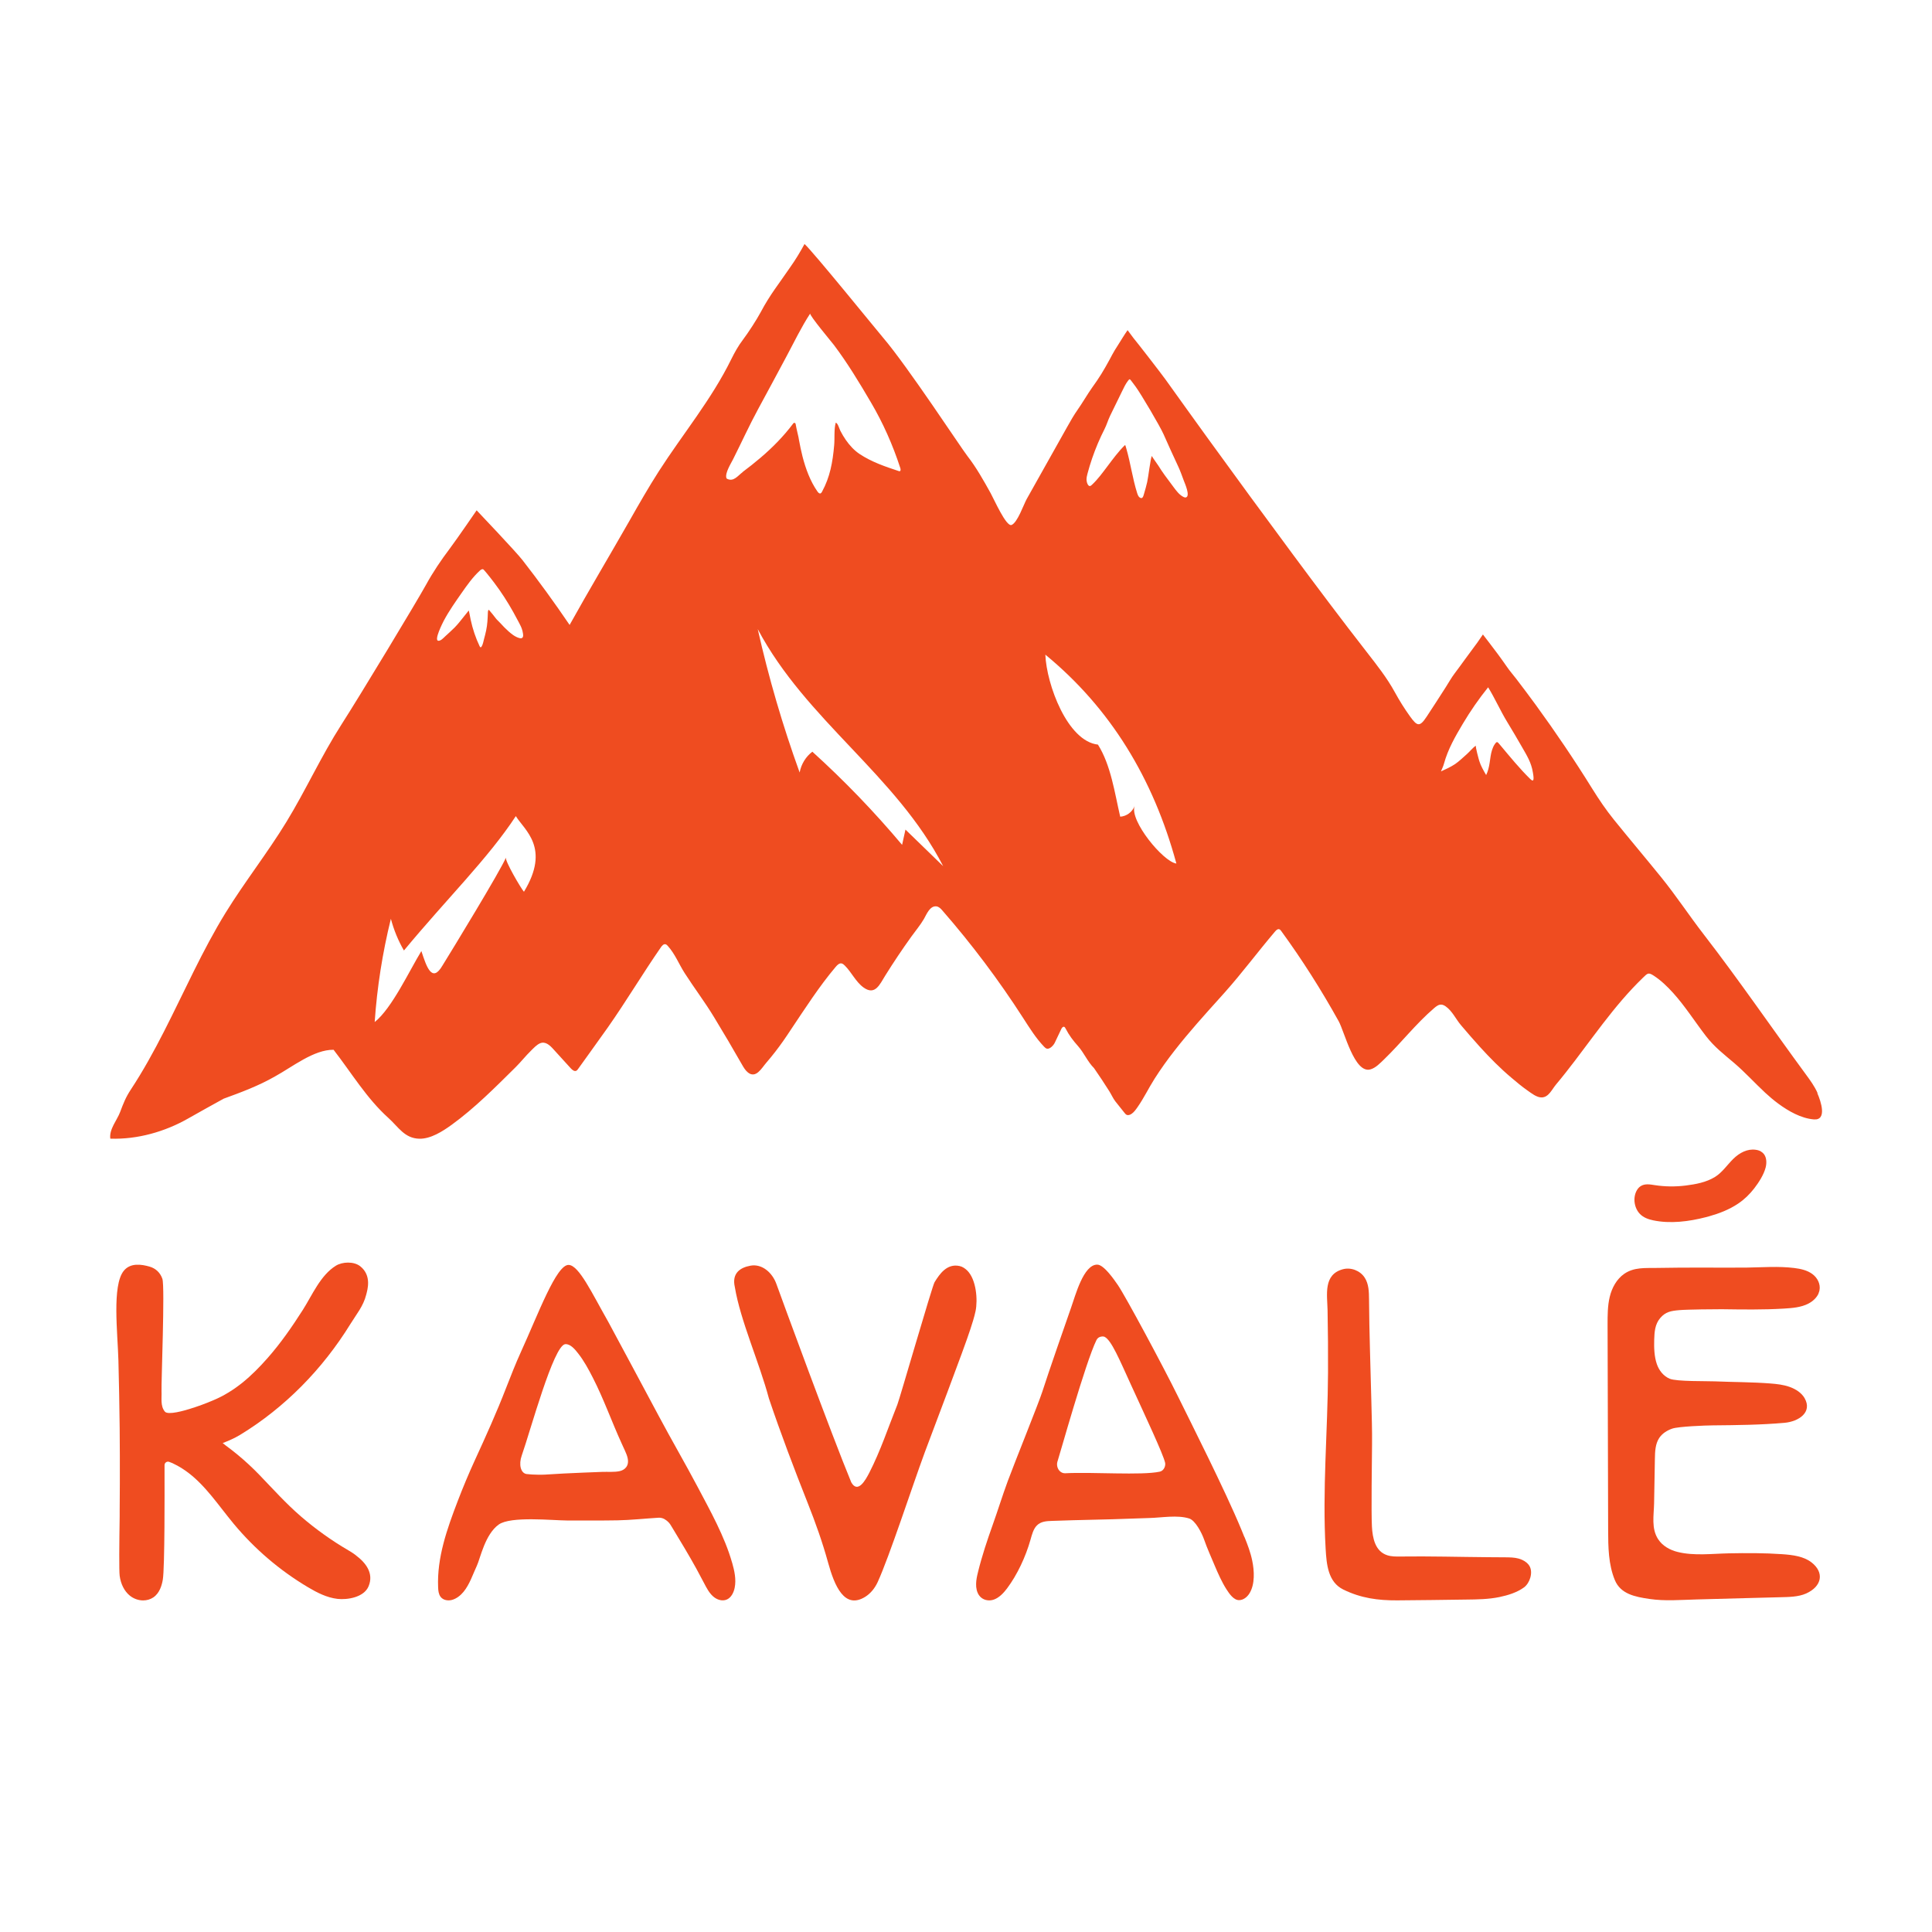
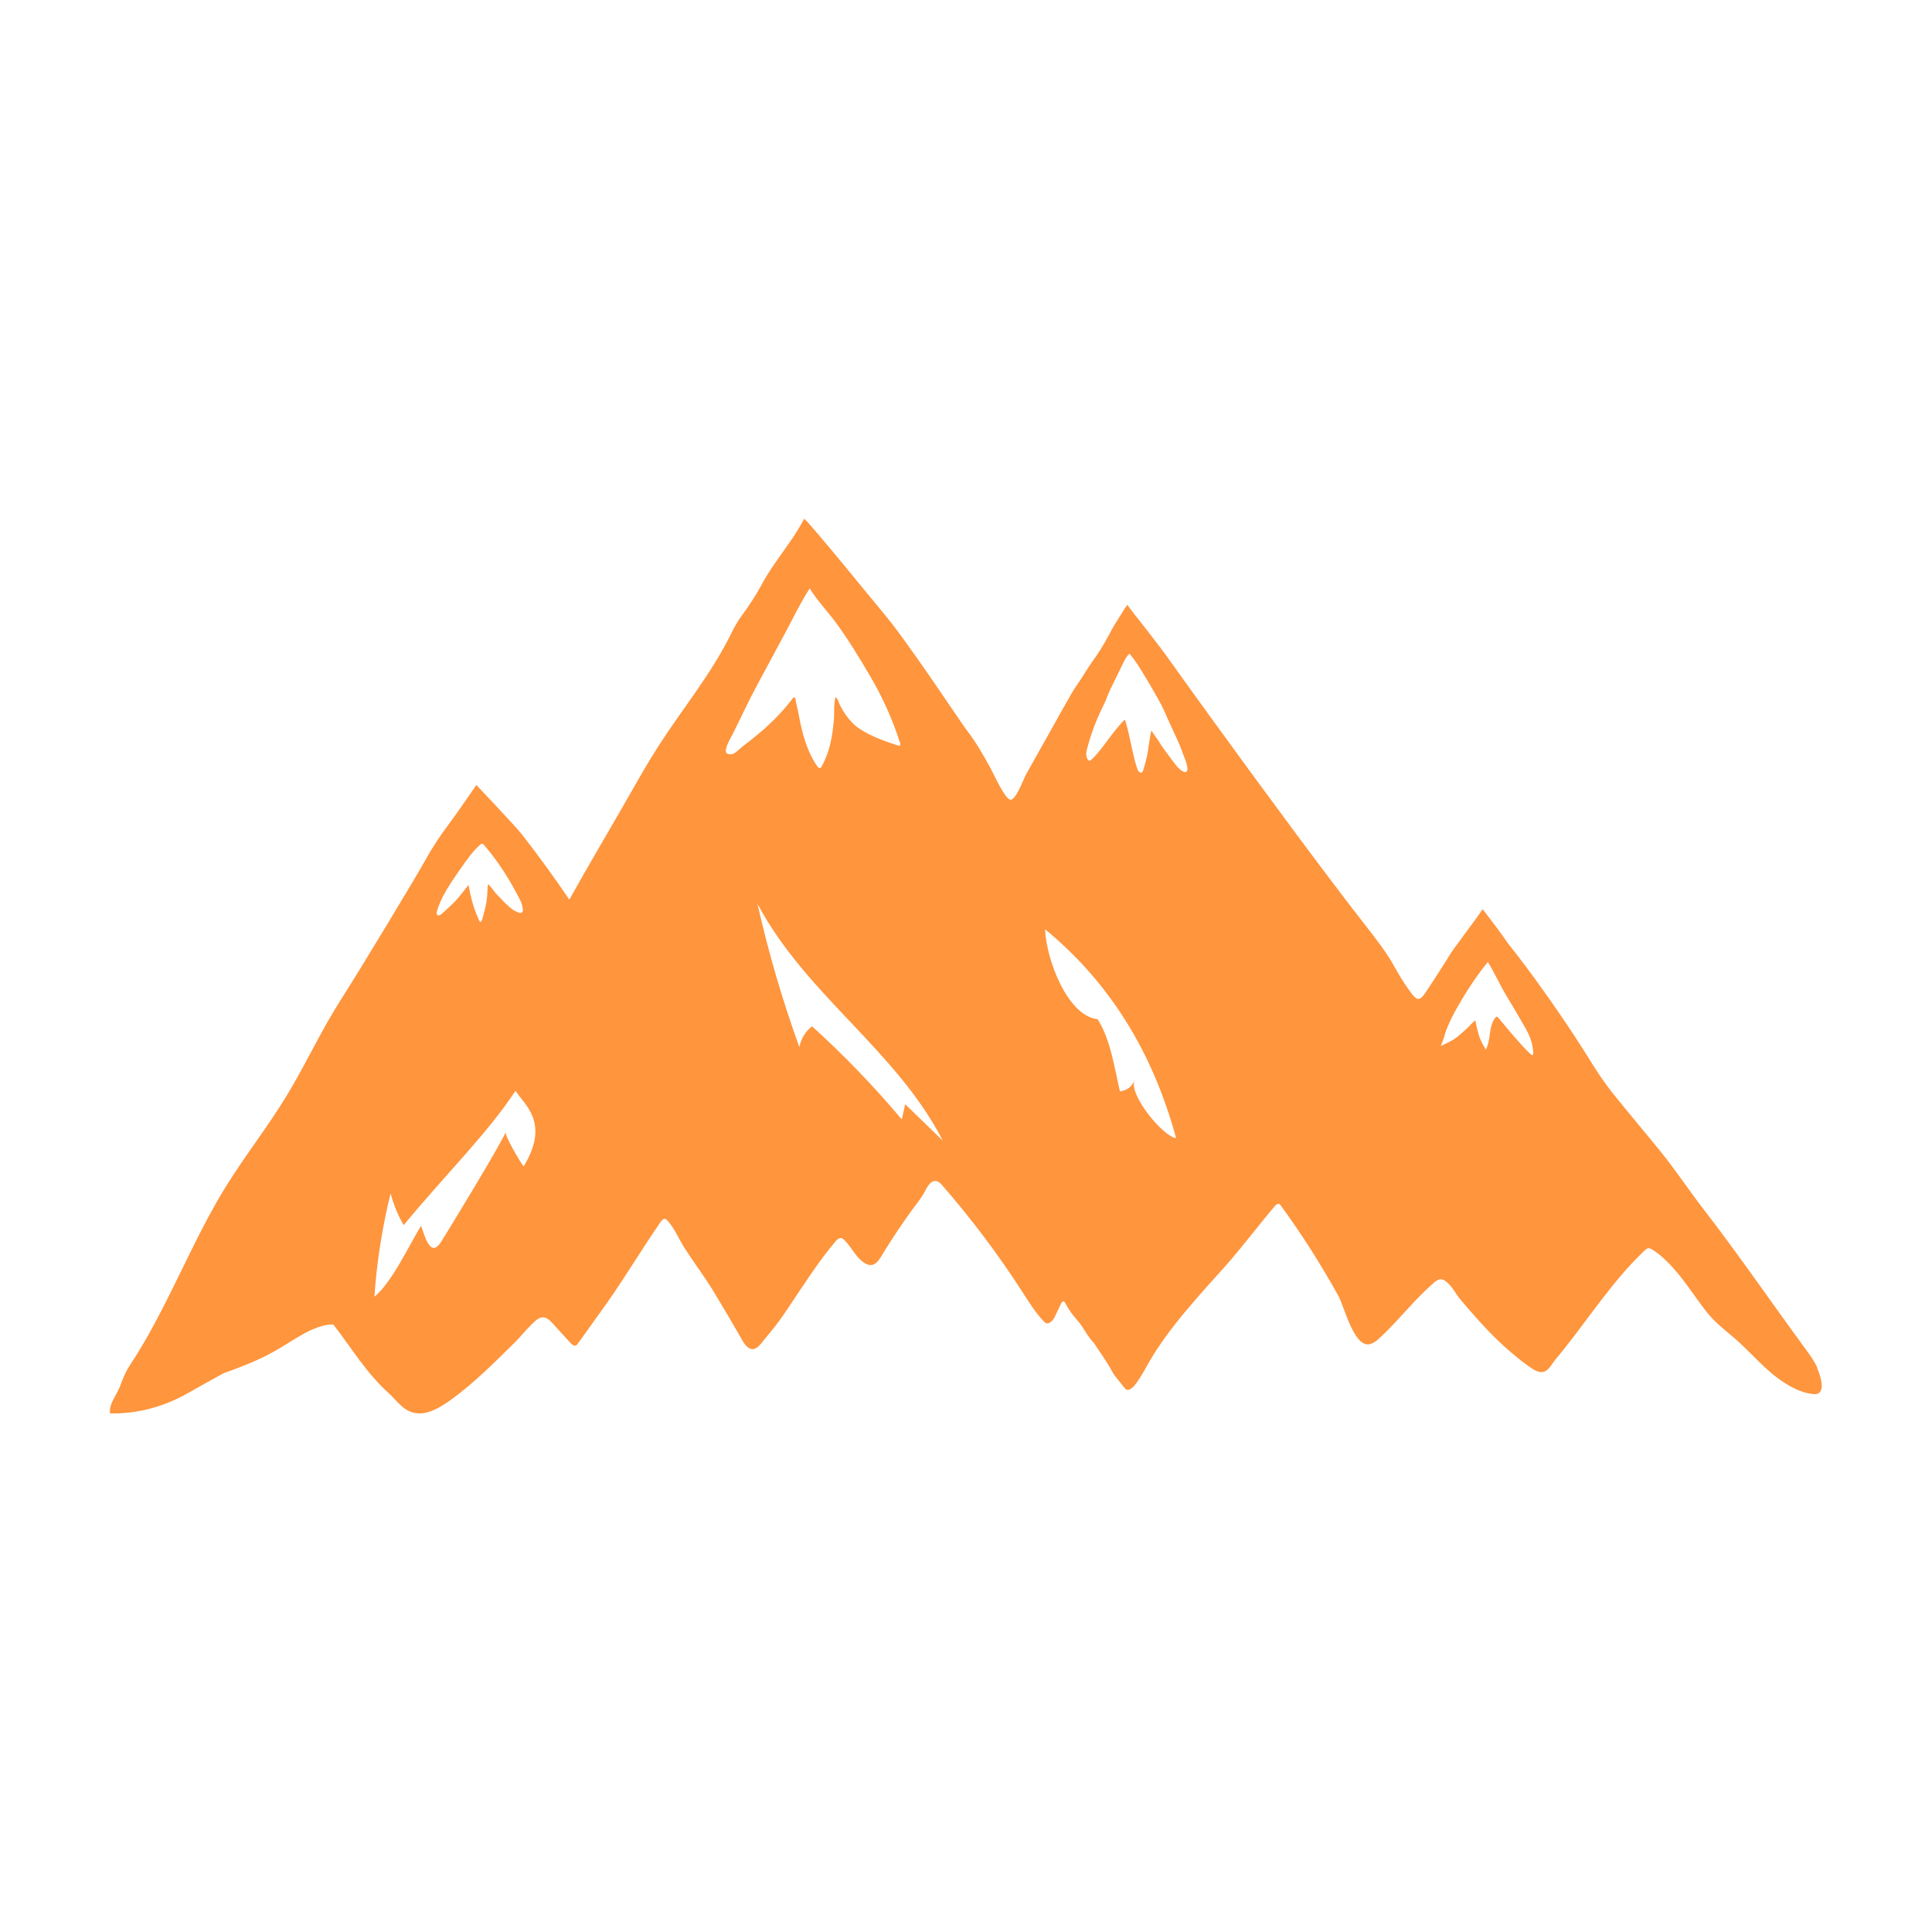
<svg xmlns="http://www.w3.org/2000/svg" id="Calque_1" data-name="Calque 1" viewBox="0 0 340.16 340.16">
  <defs>
    <style>
      .cls-1 {
-         fill: #ef4c20;
+         fill: #ff953d;
      }
    </style>
  </defs>
-   <path class="cls-1" d="M128.89,275.11c-1.29-4.56-3.85-9.13-6.03-13.26-2.21-4.18-4.66-8.38-6.88-12.55s-8.1-15.12-8.89-16.58c-2.85-5-5.13-9.92-6.95-10.01-2.17-.12-5.37,8.63-8.45,15.38-.87,1.91-1.79,4.24-2.56,6.22-1.68,4.35-3.6,8.6-5.54,12.82-1.08,2.36-2.08,4.75-3.01,7.18-1.86,4.86-3.67,9.94-3.44,15.19,.02,.57,.09,1.18,.42,1.63,.46,.62,1.31,.75,2.02,.56,.79-.22,1.48-.76,2.02-1.41,1.1-1.33,1.64-3.07,2.38-4.66,.58-1.24,1.41-5.47,3.83-7.2,2.12-1.51,9.42-.72,12.14-.71,2.92,0,5.85,.02,8.77-.03,2.28-.04,4.93-.32,7.21-.46,.85-.05,1.38,.45,1.63,.66,.38,.32,.6,.76,.87,1.2,1.3,2.14,2.97,4.91,4.18,7.12,.46,.84,.91,1.68,1.35,2.53,.44,.84,.88,1.7,1.57,2.32,.68,.62,1.67,.94,2.49,.55,.73-.35,1.16-1.2,1.33-2.04,.3-1.47-.04-3-.45-4.44Zm-18.49-17.03c-.03,.07-.07,.13-.11,.19-.27,.39-.71,.64-1.16,.74-.97,.22-2.11,.1-3.11,.14-1.11,.04-2.22,.08-3.34,.13-2.25,.09-4.5,.2-6.74,.35-.26,.02-2.06,.05-3.21-.1-1.06-.14-1.43-1.69-.87-3.26,1.51-4.27,5.61-19.47,7.67-19.61,.92-.06,1.74,.96,2.27,1.64,1.02,1.3,1.83,2.8,2.59,4.29,1.92,3.75,3.32,7.75,5.07,11.57,.19,.42,.39,.85,.58,1.27,.38,.84,.77,1.84,.36,2.66Z" />
-   <path class="cls-1" d="M171.76,230.85c-.23,1.1-.59,2.18-.91,3.17-1.06,3.34-6.87,18.54-8.03,21.69-2.25,6.11-6.22,18.32-8.29,22.84-.48,1.04-1.21,1.98-2.2,2.6-3.65,2.26-5.4-1.93-6.53-6.02-.98-3.56-2.21-7.02-3.56-10.42-2.46-6.21-4.76-12.27-6.86-18.49-1.7-6.38-5.02-13.69-6-19.61-.56-2.43,.92-3.44,2.77-3.77,2.02-.36,3.83,1.22,4.55,3.23,.9,2.51,9.73,26.6,13.18,34.92,1.16,2.04,2.5-.38,3.19-1.72,1.97-3.85,3.31-7.93,4.93-11.98,.4-1,6.13-20.86,6.54-21.53,.9-1.47,2.19-3.33,4.39-2.86,.53,.11,.99,.43,1.37,.8,1.59,1.58,1.88,5.14,1.46,7.16Z" />
-   <path class="cls-1" d="M219.1,270.59c.55,1.35,1.07,2.72,1.37,4.17,.38,1.81,.5,4.15-.46,5.74-.42,.7-1.1,1.22-1.83,1.23-.96,.02-1.73-1.11-2.25-1.92-.82-1.29-1.46-2.74-2.07-4.18-.62-1.49-1.31-2.99-1.84-4.52-.43-1.24-1.56-3.4-2.63-3.75-2.08-.67-4.88-.14-7.03-.09-2.17,.05-4.35,.17-6.52,.22-2.31,.05-4.62,.1-6.93,.17-1.24,.04-2.49,.08-3.73,.12-.92,.03-1.92,.09-2.62,.8-.62,.62-.87,1.61-1.13,2.53-.85,3-2.33,6.16-4.11,8.54-.64,.85-1.39,1.63-2.3,1.97s-2.03,.13-2.64-.74c-.39-.55-.54-1.3-.52-2.01,.01-.72,.17-1.42,.34-2.11,.68-2.77,1.63-5.62,2.58-8.28,.91-2.55,1.71-5.15,2.65-7.7,1.21-3.28,5.44-13.72,6.1-15.79,.92-2.9,4.34-12.76,5.08-14.84,.7-1.94,2.15-7.56,4.6-7.49,1.17,.03,2.96,2.66,3.6,3.58,1.34,1.95,8,14.35,10.63,19.7,2.01,4.09,8.33,16.59,11.12,23.37,.1,.24,.19,.47,.29,.71,.08,.19,.16,.38,.23,.57Zm-24.62-35.23c-.15-.07-1.05-.18-1.42,.56-1.92,3.86-6.6,20.66-6.84,21.29-.39,1.06,.32,2.23,1.34,2.18,4.77-.25,13.45,.41,16.64-.28,.76-.17,1.05-1.06,.94-1.56-.35-1.56-3.43-8.09-6.07-13.86-1.96-4.29-3.4-7.76-4.6-8.32Z" />
-   <path class="cls-1" d="M268.7,275.07c-.38-.31-.85-.53-1.33-.66-.77-.21-1.57-.21-2.36-.22-.99,0-1.99-.01-2.98-.02-5.15-.04-10.3-.19-15.44-.12-.78,.01-1.59,.02-2.33-.22-2.17-.69-2.6-3.08-2.71-5.05-.14-2.4,0-12.01,.02-14.42,.03-2.54-.06-5.09-.12-7.63-.14-5.99-.37-11.96-.41-17.95-.01-1.32-.04-2.73-.77-3.84-.8-1.23-2.42-1.85-3.83-1.47-3.48,.93-2.76,4.47-2.7,7.22,.07,3.66,.1,7.32,.08,10.98-.05,10.34-1.02,20.69-.42,31.02,.16,2.76,.42,5.86,3.12,7.18,3.09,1.51,6.07,1.92,9.5,1.9,4.05-.02,8.1-.09,12.15-.14,1.95-.02,3.92-.05,5.82-.44,1.53-.32,3.11-.81,4.33-1.7,1.03-.75,1.64-2.63,.97-3.77-.15-.25-.35-.47-.58-.66Z" />
-   <path class="cls-1" d="M62.65,273.82c-.4-.3-.82-.57-1.23-.81-2.99-1.74-5.82-3.76-8.44-6.02s-4.89-4.8-7.29-7.29c-1.2-1.25-2.5-2.45-3.84-3.56-.67-.55-1.37-1.1-2.07-1.61-.07-.05-.3-.23-.57-.45,1-.4,2.03-.82,3.03-1.43,7.93-4.82,14.57-11.62,19.45-19.53,1.08-1.75,2.28-3.14,2.79-5.18,.21-.84,1.01-3.35-1.05-4.99-1.15-.91-3.17-.79-4.28-.11-2.74,1.69-4.17,5.18-5.84,7.8-1.88,2.95-3.88,5.84-6.2,8.47-2.78,3.15-5.74,5.85-9.65,7.47-1.41,.59-2.5,1-4.12,1.5-.78,.24-3.75,1.13-4.31,.46-.83-.99-.53-2.44-.59-3.54-.07-1.46,.62-18.43,.15-19.84-.37-1.08-1.17-1.85-2.28-2.16-1.35-.38-3.34-.73-4.53,.76-2.08,2.6-1.06,10.92-.93,15.82,.1,3.93,.18,7.92,.22,11.83,.03,3.25,.04,6.52,.03,9.72,0,1.62-.02,3.24-.03,4.86v1c-.07,4.67-.12,9.56,0,10.46,.2,1.48,.84,2.72,1.79,3.49,.68,.55,1.53,.84,2.34,.84,.65,0,1.28-.18,1.81-.54,1.12-.78,1.48-2.14,1.65-3.09,.37-2.04,.31-16.78,.31-17.7,0-.65,0-1.74,0-2.5,0-.41,.41-.7,.8-.57,.43,.14,.71,.28,1.26,.57,1.43,.74,2.84,1.81,4.21,3.2,1.41,1.42,2.67,3.04,3.9,4.62,.66,.84,1.31,1.68,1.99,2.5,3.71,4.46,8.11,8.22,13.1,11.19,1.57,.93,3.29,1.83,5.2,2.05,1.68,.19,4.65-.24,5.47-2.23,.95-2.29-.51-4.15-2.25-5.44Z" />
-   <path class="cls-1" d="M320.19,227.73c-.33,.75-1,1.38-1.79,1.79-1.31,.68-2.86,.79-4.34,.88-3.64,.22-7.28,.16-10.92,.11-.97-.01-6.12,.04-7.46,.16-1.51,.13-2.43,.3-3.36,1.38-.95,1.1-1.03,2.49-1.07,3.83-.04,1.38,0,2.95,.46,4.28,.37,1.08,1.13,2.11,2.27,2.59,1.22,.51,6.61,.4,7.96,.46,3.24,.14,6.49,.12,9.73,.37,1.17,.09,2.34,.22,3.43,.61s2.1,1.05,2.63,1.98c1.42,2.49-1.05,4.12-3.54,4.34-4.18,.37-8.39,.41-12.6,.45-1.31,.01-6.05,.19-7.16,.57-.9,.31-1.75,.84-2.28,1.62-.71,1.06-.76,2.41-.78,3.69-.05,2.61-.09,5.23-.14,7.84-.04,2.12-.53,4.44,.73,6.35,.77,1.17,2.08,1.89,3.43,2.22,2.86,.71,6.06,.3,8.98,.24,3.14-.06,6.29-.07,9.43,.15,1.83,.13,3.77,.37,5.15,1.45,2.28,1.77,1.85,4.21-.95,5.47-1.38,.62-3.12,.62-4.63,.66l-5.8,.15c-2.96,.08-5.92,.16-8.88,.24-2.77,.07-5.52,.32-8.29-.09-2.49-.37-5.06-.85-6.08-3.32-1.14-2.75-1.17-5.83-1.18-8.76-.03-12.08-.06-24.17-.1-36.25,0-1.63,0-3.28,.38-4.86s1.21-3.12,2.55-4.05c1.74-1.2,3.7-1,5.72-1.04,2.65-.05,5.31-.06,7.96-.06,2.62,0,5.25,.03,7.87,0,2.79-.04,5.59-.27,8.37,.07,1.14,.14,2.31,.4,3.2,1.06,.93,.68,1.47,1.8,1.26,2.87-.04,.18-.09,.36-.17,.53Z" />
-   <path class="cls-1" d="M310.07,202.75c-.28-.17-.61-.27-.93-.31-1.46-.22-2.86,.51-3.98,1.61-1.07,1.06-1.94,2.39-3.21,3.17-1.55,.96-3.42,1.29-5.13,1.51-1.84,.23-3.68,.21-5.49-.07-.83-.13-1.73-.3-2.48,.19-.69,.45-1.05,1.39-1.08,2.26-.03,.99,.33,1.97,.96,2.62,.63,.65,1.49,.95,2.34,1.13,2.98,.63,6.28,.22,9.29-.56,.17-.05,.35-.09,.52-.14,1.79-.5,3.57-1.18,5.17-2.26,1.06-.71,2.01-1.63,2.82-2.68,.79-1.03,1.66-2.36,2-3.66,.21-.82,.17-1.76-.31-2.37-.14-.18-.32-.33-.51-.44Z" />
-   <path class="cls-1" d="M320.02,192.47c-.53-1.21-1.31-2.27-2.08-3.32-6.02-8.19-11.76-16.6-17.97-24.63-2.56-3.31-4.84-6.79-7.48-10.05-2.76-3.41-5.59-6.75-8.35-10.17-1.38-1.71-2.62-3.54-3.79-5.42-3.14-5.06-6.47-9.99-9.96-14.78-1.13-1.54-2.27-3.07-3.43-4.58-.54-.7-1.13-1.37-1.63-2.1-.52-.76-1.06-1.5-1.6-2.24-.74-1.01-2.64-3.47-2.64-3.47,0,0-.78,1.15-.96,1.4l-2.16,2.93c-.61,.83-1.2,1.67-1.83,2.49-.59,.77-1.08,1.66-1.61,2.49-1.1,1.73-2.22,3.45-3.35,5.17-1.21,1.83-1.65,1.71-2.91-.04-.98-1.36-1.88-2.8-2.69-4.28-1.39-2.55-3.2-4.82-4.96-7.09-4.41-5.66-8.72-11.41-13-17.18-5-6.74-9.95-13.51-14.88-20.31-2.49-3.45-4.98-6.9-7.45-10.36-.02-.02-.03-.04-.05-.07-.8-1.12-5.3-6.92-5.66-7.32-.09-.1-1.05-1.41-1.05-1.41-.62,.87-1.16,1.81-1.74,2.71-.17,.26-.34,.52-.5,.79-.33,.54-.62,1.11-.92,1.67-1.1,2.01-1.77,3.13-3.11,4.98-.7,.98-1.81,2.86-2.51,3.84-.68,.96-1.26,1.99-1.84,3.02-2.38,4.24-4.76,8.48-7.14,12.72-.54,.96-1.62,4.16-2.67,4.57-.94,.36-3.09-4.54-3.67-5.58-1.26-2.27-2.53-4.54-4.11-6.57-1.09-1.39-10.51-15.76-14.84-20.83-1.11-1.3-12.35-15.17-13.83-16.49-.77,1.43-1.63,2.84-2.57,4.16-2,2.94-3.47,4.69-5.15,7.85-.73,1.36-2.16,3.57-3.15,4.88-.79,1.04-1.43,2.19-2.02,3.38-3.48,7.1-8.52,13.14-12.76,19.74-1.82,2.84-3.5,5.78-5.17,8.72-3.49,6.12-7.12,12.19-10.54,18.34-2.65-3.9-5.42-7.72-8.31-11.43-1.12-1.45-8.06-8.75-8.06-8.75,0,0-3.42,4.99-4.76,6.78-1.51,2-2.92,4.09-4.14,6.31-1.64,2.98-11.56,19.42-14.93,24.67-3.52,5.49-6.25,11.51-9.65,17.08-3.35,5.49-7.33,10.53-10.71,16-4.1,6.66-7.27,13.9-10.84,20.89-1.8,3.53-3.71,7-5.87,10.28-.88,1.33-1.32,2.46-1.87,3.93-.54,1.45-1.95,3.01-1.73,4.69,4.74,.16,9.61-1.21,13.72-3.56,2.07-1.18,4.16-2.33,6.24-3.48,3.08-1.12,6.15-2.26,9.06-3.93,3.06-1.68,6.82-4.72,10.29-4.68,3.13,4.03,5.81,8.54,9.63,11.98,1.79,1.61,2.85,3.61,5.46,3.68,2,.05,4.1-1.29,5.7-2.45,4.07-2.95,7.66-6.58,11.26-10.14,.95-.94,1.77-2,2.73-2.93,.45-.44,1-1.05,1.6-1.29,.9-.37,1.68,.34,2.26,.98,1.04,1.15,2.09,2.3,3.13,3.44,.26,.28,.63,.59,.97,.42,.13-.06,.22-.19,.31-.31,.67-.94,1.35-1.87,2.02-2.81,1.07-1.48,2.14-2.97,3.19-4.46,3.26-4.64,6.16-9.52,9.39-14.18,.19-.27,.46-.58,.78-.51,.17,.03,.3,.17,.42,.3,1.28,1.42,1.95,3.19,2.96,4.77,1.68,2.62,3.56,5.09,5.17,7.75,1.68,2.76,3.32,5.54,4.92,8.35,.29,.51,.6,1.04,1.06,1.41,1.41,1.12,2.39-.75,3.23-1.72,1.07-1.24,2.07-2.53,3-3.86,.45-.64,.88-1.29,1.31-1.94,2.51-3.74,5-7.64,7.91-11.08,.28-.33,.64-.69,1.04-.6,.21,.04,.39,.21,.55,.36,1.2,1.18,1.93,2.88,3.32,3.88,2.04,1.46,2.85-.56,3.81-2.1,1.46-2.34,3-4.64,4.61-6.88,.73-1.02,1.57-2.01,2.2-3.09,.45-.78,1.05-2.36,2.2-2.22,.44,.05,.78,.41,1.07,.75,5.18,5.94,9.92,12.25,14.18,18.87,1.14,1.77,2.26,3.58,3.72,5.1,.15,.15,.31,.31,.52,.34,.54,.08,1.17-.65,1.36-1.07,.38-.8,.76-1.6,1.14-2.4,.1-.21,.28-.45,.5-.38,.12,.04,.18,.16,.24,.27,.66,1.27,1.3,2.1,2.22,3.14,1.05,1.19,1.67,2.74,2.8,3.86,.92,1.33,1.82,2.68,2.68,4.05,.38,.6,.65,1.25,1.08,1.81,.53,.68,1.08,1.35,1.62,2.03,.1,.12,.2,.25,.34,.32,.28,.15,.63,.02,.89-.16,.44-.3,.75-.75,1.06-1.19,1.13-1.62,1.93-3.32,2.99-4.99,1.1-1.73,2.3-3.4,3.57-5.02,2.49-3.19,5.21-6.2,7.92-9.21,.29-.32,.57-.64,.86-.96,3.08-3.45,5.84-7.18,8.87-10.74,.2-.24,.48-.49,.76-.38,.13,.05,.23,.18,.32,.3,3.68,5.05,7.05,10.36,10.11,15.87,1.04,1.88,2.77,9.24,5.57,8.5,.95-.25,1.77-1.14,2.45-1.79,3.03-2.93,5.58-6.25,8.8-9.01,.37-.32,.8-.65,1.28-.61,.28,.02,.53,.16,.76,.32,1.15,.81,1.78,2.24,2.67,3.29,1.11,1.3,2.22,2.6,3.37,3.86,1.74,1.91,3.56,3.76,5.54,5.42,.9,.76,1.81,1.53,2.77,2.2,.69,.48,1.67,1.29,2.57,1.25,1.21-.05,1.74-1.37,2.49-2.27,4.62-5.51,8.53-11.68,13.44-16.91,.6-.64,1.21-1.26,1.84-1.87,.84-.81,.96-1.02,1.94-.38,1.26,.82,2.39,1.91,3.41,3.04,2.11,2.34,3.82,5.05,5.75,7.56,1.54,2,3.19,3.23,5.05,4.82,1.89,1.62,3.58,3.49,5.41,5.19,.71,.66,1.48,1.31,2.29,1.91,1.82,1.34,4.02,2.59,6.26,2.78,2.37,.2,1.27-3.15,.62-4.62ZM78.14,109.28c.91-1.71,2.02-3.28,3.11-4.84,.99-1.42,2-2.85,3.24-3.98,.18-.16,.41-.32,.61-.21,.13,.08,1.04,1.21,1.26,1.5,.22,.27,.43,.55,.64,.83,1.24,1.64,2.37,3.39,3.39,5.22,.32,.58,.64,1.17,.95,1.76,.19,.37,.39,.73,.53,1.13,.1,.28,.17,.56,.21,.86,.03,.24,.08,.53-.1,.72-.13,.14-.33,.12-.5,.08-.41-.1-.78-.3-1.13-.54-.55-.38-1.05-.86-1.53-1.33-.31-.31-.61-.63-.91-.96-.19-.21-.43-.4-.6-.63-.38-.51-.78-.99-1.19-1.47-.02-.02-.04-.05-.07-.04-.02,0-.04,.02-.06,.04-.07,.11-.08,.26-.09,.4-.04,1.09-.08,2.13-.31,3.2-.11,.52-.24,1.03-.38,1.54-.09,.35-.16,.72-.3,1.05-.04,.09-.09,.18-.14,.26-.03,.04-.06,.08-.1,.09-.1,.04-.18-.08-.22-.17-.7-1.47-1.23-3.05-1.58-4.68-.02-.11-.32-1.65-.34-1.62-.32,.4-.64,.81-.97,1.21-.49,.62-.98,1.24-1.53,1.8-.54,.54-1.11,1.04-1.67,1.56-.31,.29-.73,.77-1.17,.76-.85-.03,.78-3.21,.94-3.52Zm14.11,47.73c-.51-.56-3.39-5.47-3.17-6.02-.86,2.14-9.65,16.56-11.17,19-1.86,3.2-2.83,.17-3.72-2.54-2.07,3.37-5.19,10.1-8.22,12.5,.42-6.14,1.38-12.23,2.85-18.18,.52,1.96,1.29,3.85,2.3,5.58,7.57-9.14,14.81-16.2,19.7-23.66,1.52,2.49,6.14,5.57,1.43,13.32Zm38.52-73.9c-.85,.64-1.58,1.73-2.69,1.22-.08-.03-.16-.08-.19-.18-.27-.86,.83-2.59,1.17-3.27,1.49-2.96,2.86-5.98,4.43-8.87,1.68-3.09,3.34-6.19,5-9.29,1.34-2.5,2.62-5.18,4.16-7.52-.19,.29,3.84,5.1,4.19,5.56,2.39,3.18,4.47,6.62,6.52,10.12,2.1,3.57,3.83,7.45,5.15,11.52,.06,.19,.1,.48-.06,.55-.07,.03-.14,.01-.21-.01-2.35-.78-4.75-1.58-6.9-3.01-.93-.62-1.74-1.49-2.42-2.47-.36-.52-.69-1.07-.98-1.65-.2-.4-.4-1.26-.79-1.4-.33,1.1-.17,2.77-.28,3.98-.26,3-.74,5.62-2.13,8.17-.07,.13-.15,.26-.27,.31-.21,.08-.41-.14-.55-.34-1.25-1.79-2.06-3.96-2.63-6.18-.24-.95-.44-1.92-.62-2.9-.03-.15-.06-.3-.08-.46-.04-.25-.37-1.51-.5-2.31-.04-.24-.28-.31-.42-.13-1.71,2.28-3.67,4.26-5.75,6.03-1.03,.88-2.08,1.71-3.15,2.51Zm28.65,62.96c-.2,.89-.39,1.79-.59,2.68-4.91-5.84-10.19-11.32-15.8-16.4-1.15,.86-1.97,2.2-2.24,3.66-2.98-8.23-5.45-16.67-7.38-25.25,8.55,16.12,24.36,25.66,32.65,41.74-2.21-2.15-4.42-4.29-6.64-6.44Zm40.35-4.17c-.39,1.06-1.43,1.83-2.54,1.89-.98-4.22-1.64-9.07-3.92-12.69-5.37-.59-9.05-10.59-9.26-15.84,11.44,9.41,19,21.76,23.07,36.78-2.3-.28-8.29-7.57-7.35-10.13Zm9.02-54.32c-.14,.03-.28-.02-.41-.08-.73-.36-1.26-1.07-1.77-1.76-.52-.7-1.03-1.39-1.55-2.09-.4-.54-.75-1.09-1.11-1.66-.1-.16-1.18-1.66-1.15-1.71-.22,.31-.63,3.8-.82,4.6-.16,.68-.34,1.35-.54,2.01-.12,.39-.24,1.08-.78,.7-.23-.16-.34-.47-.44-.76-.82-2.58-1.16-5.28-1.92-7.88-.05-.16-.09-.31-.14-.47-.01-.04-.04-.1-.08-.1-.03,0-.05,.02-.07,.04-1.11,1.1-2.05,2.38-3,3.64-.88,1.16-1.7,2.31-2.75,3.29-.08,.08-.17,.16-.27,.2-.44,.19-.68-.71-.69-1.05-.01-.39,.08-.77,.18-1.14,.48-1.81,1.09-3.57,1.81-5.28,.36-.85,.75-1.69,1.17-2.51,.39-.76,.62-1.59,.99-2.36,.7-1.43,1.4-2.87,2.1-4.3,.31-.64,.62-1.3,1.04-1.85,.3-.4,.32-.35,.62,.03,.25,.32,.49,.65,.74,.99,.93,1.27,4.26,6.9,4.92,8.39,.83,1.89,1.69,3.76,2.56,5.63,.39,.83,.7,1.72,1.02,2.58,.17,.45,1.17,2.69,.34,2.9Zm60.7,49.64c-1.94-1.89-3.67-4.03-5.45-6.15-.39-.46-.47-.6-.85-.06-.22,.31-.37,.66-.49,1.03-.24,.74-.31,1.53-.43,2.3-.12,.75-.29,1.48-.61,2.12-.45-.78-.94-1.6-1.21-2.48-.08-.25-.73-2.61-.59-2.7-.59,.39-1.07,1.04-1.62,1.52-.67,.58-1.33,1.24-2.05,1.73-.78,.52-1.66,.91-2.49,1.29,.19-.45,.41-.9,.54-1.38,.69-2.53,2-4.8,3.29-6.97,1.34-2.26,2.86-4.45,4.48-6.46,1.21,1.97,2.15,4.12,3.35,6.09,.89,1.46,1.76,2.94,2.62,4.44,.84,1.47,1.63,2.7,1.91,4.47,.06,.4,.38,1.96-.38,1.21Z" />
+   <path class="cls-1" d="M319.97,240.83c-.53-1.21-1.31-2.27-2.08-3.32-6.02-8.19-11.76-16.6-17.97-24.63-2.56-3.31-4.84-6.79-7.48-10.05-2.76-3.41-5.59-6.75-8.35-10.17-1.38-1.71-2.62-3.54-3.79-5.42-3.14-5.06-6.47-9.99-9.96-14.78-1.13-1.54-2.27-3.07-3.43-4.58-.54-.7-1.13-1.37-1.63-2.1-.52-.76-1.06-1.5-1.6-2.24-.74-1.01-2.64-3.47-2.64-3.47,0,0-.78,1.15-.96,1.4l-2.16,2.93c-.61,.83-1.2,1.67-1.83,2.49-.59,.77-1.08,1.66-1.61,2.49-1.1,1.73-2.22,3.45-3.35,5.17-1.21,1.83-1.65,1.71-2.91-.04-.98-1.36-1.88-2.8-2.69-4.28-1.39-2.55-3.2-4.82-4.96-7.09-4.41-5.66-8.72-11.41-13-17.18-5-6.74-9.95-13.51-14.88-20.31-2.49-3.45-4.98-6.9-7.45-10.36-.02-.02-.03-.04-.05-.07-.8-1.12-5.3-6.92-5.66-7.32-.09-.1-1.05-1.41-1.05-1.41-.62,.87-1.16,1.81-1.74,2.71-.17,.26-.34,.52-.5,.79-.33,.54-.62,1.11-.92,1.67-1.1,2.01-1.77,3.13-3.11,4.98-.7,.98-1.81,2.86-2.51,3.84-.68,.96-1.26,1.99-1.84,3.02-2.38,4.24-4.76,8.48-7.14,12.72-.54,.96-1.62,4.16-2.67,4.57-.94,.36-3.09-4.54-3.67-5.58-1.26-2.27-2.53-4.54-4.11-6.57-1.09-1.39-10.51-15.76-14.84-20.83-1.11-1.3-12.35-15.17-13.83-16.49-.77,1.43-1.63,2.84-2.57,4.16-2,2.94-3.47,4.69-5.15,7.85-.73,1.36-2.16,3.57-3.15,4.88-.79,1.04-1.43,2.19-2.02,3.38-3.48,7.1-8.52,13.14-12.76,19.74-1.82,2.84-3.5,5.78-5.17,8.72-3.49,6.12-7.12,12.19-10.54,18.34-2.65-3.9-5.42-7.72-8.31-11.43-1.12-1.45-8.06-8.75-8.06-8.75,0,0-3.42,4.99-4.76,6.78-1.51,2-2.92,4.09-4.14,6.31-1.64,2.98-11.56,19.42-14.93,24.67-3.52,5.49-6.25,11.51-9.65,17.08-3.35,5.49-7.33,10.53-10.71,16-4.1,6.66-7.27,13.9-10.84,20.89-1.8,3.53-3.71,7-5.87,10.28-.88,1.33-1.32,2.46-1.87,3.93-.54,1.45-1.95,3.01-1.73,4.69,4.74,.16,9.61-1.21,13.72-3.56,2.07-1.18,4.16-2.33,6.24-3.48,3.08-1.12,6.15-2.26,9.06-3.93,3.06-1.68,6.82-4.72,10.29-4.68,3.13,4.03,5.81,8.54,9.63,11.98,1.79,1.61,2.85,3.61,5.46,3.68,2,.05,4.1-1.29,5.7-2.45,4.07-2.95,7.66-6.58,11.26-10.14,.95-.94,1.77-2,2.73-2.93,.45-.44,1-1.05,1.6-1.29,.9-.37,1.68,.34,2.26,.98,1.04,1.15,2.09,2.3,3.13,3.44,.26,.28,.63,.59,.97,.42,.13-.06,.22-.19,.31-.31,.67-.94,1.35-1.87,2.02-2.81,1.07-1.48,2.14-2.97,3.19-4.46,3.26-4.64,6.16-9.52,9.39-14.18,.19-.27,.46-.58,.78-.51,.17,.03,.3,.17,.42,.3,1.28,1.42,1.95,3.19,2.96,4.77,1.68,2.62,3.56,5.09,5.17,7.75,1.68,2.76,3.32,5.54,4.92,8.35,.29,.51,.6,1.04,1.06,1.41,1.41,1.12,2.39-.75,3.23-1.72,1.07-1.24,2.07-2.53,3-3.86,.45-.64,.88-1.29,1.31-1.94,2.51-3.74,5-7.64,7.91-11.08,.28-.33,.64-.69,1.04-.6,.21,.04,.39,.21,.55,.36,1.2,1.18,1.93,2.88,3.32,3.88,2.04,1.46,2.85-.56,3.81-2.1,1.46-2.34,3-4.64,4.61-6.88,.73-1.02,1.57-2.01,2.2-3.09,.45-.78,1.05-2.36,2.2-2.22,.44,.05,.78,.41,1.07,.75,5.18,5.94,9.92,12.25,14.18,18.87,1.14,1.77,2.26,3.58,3.72,5.1,.15,.15,.31,.31,.52,.34,.54,.08,1.17-.65,1.36-1.07,.38-.8,.76-1.6,1.14-2.4,.1-.21,.28-.45,.5-.38,.12,.04,.18,.16,.24,.27,.66,1.27,1.3,2.1,2.22,3.14,1.05,1.19,1.67,2.74,2.8,3.86,.92,1.33,1.82,2.68,2.68,4.05,.38,.6,.65,1.25,1.08,1.81,.53,.68,1.08,1.35,1.62,2.03,.1,.12,.2,.25,.34,.32,.28,.15,.63,.02,.89-.16,.44-.3,.75-.75,1.06-1.19,1.13-1.62,1.93-3.32,2.99-4.99,1.1-1.73,2.3-3.4,3.57-5.02,2.49-3.19,5.21-6.2,7.92-9.21,.29-.32,.57-.64,.86-.96,3.08-3.45,5.84-7.18,8.87-10.74,.2-.24,.48-.49,.76-.38,.13,.05,.23,.18,.32,.3,3.68,5.05,7.05,10.36,10.11,15.87,1.04,1.88,2.77,9.24,5.57,8.5,.95-.25,1.77-1.14,2.45-1.79,3.03-2.93,5.58-6.25,8.8-9.01,.37-.32,.8-.65,1.28-.61,.28,.02,.53,.16,.76,.32,1.15,.81,1.78,2.24,2.67,3.29,1.11,1.3,2.22,2.6,3.37,3.86,1.74,1.91,3.56,3.76,5.54,5.42,.9,.76,1.81,1.53,2.77,2.2,.69,.48,1.67,1.29,2.57,1.25,1.21-.05,1.74-1.37,2.49-2.27,4.62-5.51,8.53-11.68,13.44-16.91,.6-.64,1.21-1.26,1.84-1.87,.84-.81,.96-1.02,1.94-.38,1.26,.82,2.39,1.91,3.41,3.04,2.11,2.34,3.82,5.05,5.75,7.56,1.54,2,3.19,3.23,5.05,4.82,1.89,1.62,3.58,3.49,5.41,5.19,.71,.66,1.48,1.31,2.29,1.91,1.82,1.34,4.02,2.59,6.26,2.78,2.37,.2,1.27-3.15,.62-4.62ZM78.09,157.63c.91-1.71,2.02-3.28,3.11-4.84,.99-1.42,2-2.85,3.24-3.98,.18-.16,.41-.32,.61-.21,.13,.08,1.04,1.21,1.26,1.5,.22,.27,.43,.55,.64,.83,1.24,1.64,2.37,3.39,3.39,5.22,.32,.58,.64,1.17,.95,1.76,.19,.37,.39,.73,.53,1.13,.1,.28,.17,.56,.21,.86,.03,.24,.08,.53-.1,.72-.13,.14-.33,.12-.5,.08-.41-.1-.78-.3-1.13-.54-.55-.38-1.05-.86-1.53-1.33-.31-.31-.61-.63-.91-.96-.19-.21-.43-.4-.6-.63-.38-.51-.78-.99-1.19-1.47-.02-.02-.04-.05-.07-.04-.02,0-.04,.02-.06,.04-.07,.11-.08,.26-.09,.4-.04,1.09-.08,2.13-.31,3.2-.11,.52-.24,1.03-.38,1.54-.09,.35-.16,.72-.3,1.05-.04,.09-.09,.18-.14,.26-.03,.04-.06,.08-.1,.09-.1,.04-.18-.08-.22-.17-.7-1.47-1.23-3.05-1.58-4.68-.02-.11-.32-1.65-.34-1.62-.32,.4-.64,.81-.97,1.21-.49,.62-.98,1.24-1.53,1.8-.54,.54-1.11,1.04-1.67,1.56-.31,.29-.73,.77-1.17,.76-.85-.03,.78-3.21,.94-3.52Zm14.11,47.73c-.51-.56-3.39-5.47-3.17-6.02-.86,2.14-9.65,16.56-11.17,19-1.86,3.2-2.83,.17-3.72-2.54-2.07,3.37-5.19,10.1-8.22,12.5,.42-6.14,1.38-12.23,2.85-18.18,.52,1.96,1.29,3.85,2.3,5.58,7.57-9.14,14.81-16.2,19.7-23.66,1.52,2.49,6.14,5.57,1.43,13.32Zm38.52-73.9c-.85,.64-1.58,1.73-2.69,1.22-.08-.03-.16-.08-.19-.18-.27-.86,.83-2.59,1.17-3.27,1.49-2.96,2.86-5.98,4.43-8.87,1.68-3.09,3.34-6.19,5-9.29,1.34-2.5,2.62-5.18,4.16-7.52-.19,.29,3.84,5.1,4.19,5.56,2.39,3.18,4.47,6.62,6.52,10.12,2.1,3.57,3.83,7.45,5.15,11.52,.06,.19,.1,.48-.06,.55-.07,.03-.14,.01-.21-.01-2.35-.78-4.75-1.58-6.9-3.01-.93-.62-1.74-1.49-2.42-2.47-.36-.52-.69-1.07-.98-1.65-.2-.4-.4-1.26-.79-1.4-.33,1.1-.17,2.77-.28,3.98-.26,3-.74,5.62-2.13,8.17-.07,.13-.15,.26-.27,.31-.21,.08-.41-.14-.55-.34-1.25-1.79-2.06-3.96-2.63-6.18-.24-.95-.44-1.92-.62-2.9-.03-.15-.06-.3-.08-.46-.04-.25-.37-1.51-.5-2.31-.04-.24-.28-.31-.42-.13-1.71,2.28-3.67,4.26-5.75,6.03-1.03,.88-2.08,1.71-3.15,2.51Zm28.65,62.96c-.2,.89-.39,1.79-.59,2.68-4.91-5.84-10.19-11.32-15.8-16.4-1.15,.86-1.97,2.2-2.24,3.66-2.98-8.23-5.45-16.67-7.38-25.25,8.55,16.12,24.36,25.66,32.65,41.74-2.21-2.15-4.42-4.29-6.64-6.44Zm40.35-4.17c-.39,1.06-1.43,1.83-2.54,1.89-.98-4.22-1.64-9.07-3.92-12.69-5.37-.59-9.05-10.59-9.26-15.84,11.44,9.41,19,21.76,23.07,36.78-2.3-.28-8.29-7.57-7.35-10.13Zm9.02-54.32c-.14,.03-.28-.02-.41-.08-.73-.36-1.26-1.07-1.77-1.76-.52-.7-1.03-1.39-1.55-2.09-.4-.54-.75-1.09-1.11-1.66-.1-.16-1.18-1.66-1.15-1.71-.22,.31-.63,3.8-.82,4.6-.16,.68-.34,1.35-.54,2.01-.12,.39-.24,1.08-.78,.7-.23-.16-.34-.47-.44-.76-.82-2.58-1.16-5.28-1.92-7.88-.05-.16-.09-.31-.14-.47-.01-.04-.04-.1-.08-.1-.03,0-.05,.02-.07,.04-1.11,1.1-2.05,2.38-3,3.64-.88,1.16-1.7,2.31-2.75,3.29-.08,.08-.17,.16-.27,.2-.44,.19-.68-.71-.69-1.05-.01-.39,.08-.77,.18-1.14,.48-1.81,1.09-3.57,1.81-5.28,.36-.85,.75-1.69,1.17-2.51,.39-.76,.62-1.59,.99-2.36,.7-1.43,1.4-2.87,2.1-4.3,.31-.64,.62-1.3,1.04-1.85,.3-.4,.32-.35,.62,.03,.25,.32,.49,.65,.74,.99,.93,1.27,4.26,6.9,4.92,8.39,.83,1.89,1.69,3.76,2.56,5.63,.39,.83,.7,1.72,1.02,2.58,.17,.45,1.17,2.69,.34,2.9Zm60.7,49.64c-1.94-1.89-3.67-4.03-5.45-6.15-.39-.46-.47-.6-.85-.06-.22,.31-.37,.66-.49,1.03-.24,.74-.31,1.53-.43,2.3-.12,.75-.29,1.48-.61,2.12-.45-.78-.94-1.6-1.21-2.48-.08-.25-.73-2.61-.59-2.7-.59,.39-1.07,1.04-1.62,1.52-.67,.58-1.33,1.24-2.05,1.73-.78,.52-1.66,.91-2.49,1.29,.19-.45,.41-.9,.54-1.38,.69-2.53,2-4.8,3.29-6.97,1.34-2.26,2.86-4.45,4.48-6.46,1.21,1.97,2.15,4.12,3.35,6.09,.89,1.46,1.76,2.94,2.62,4.44,.84,1.47,1.63,2.7,1.91,4.47,.06,.4,.38,1.96-.38,1.21Z" />
</svg>
